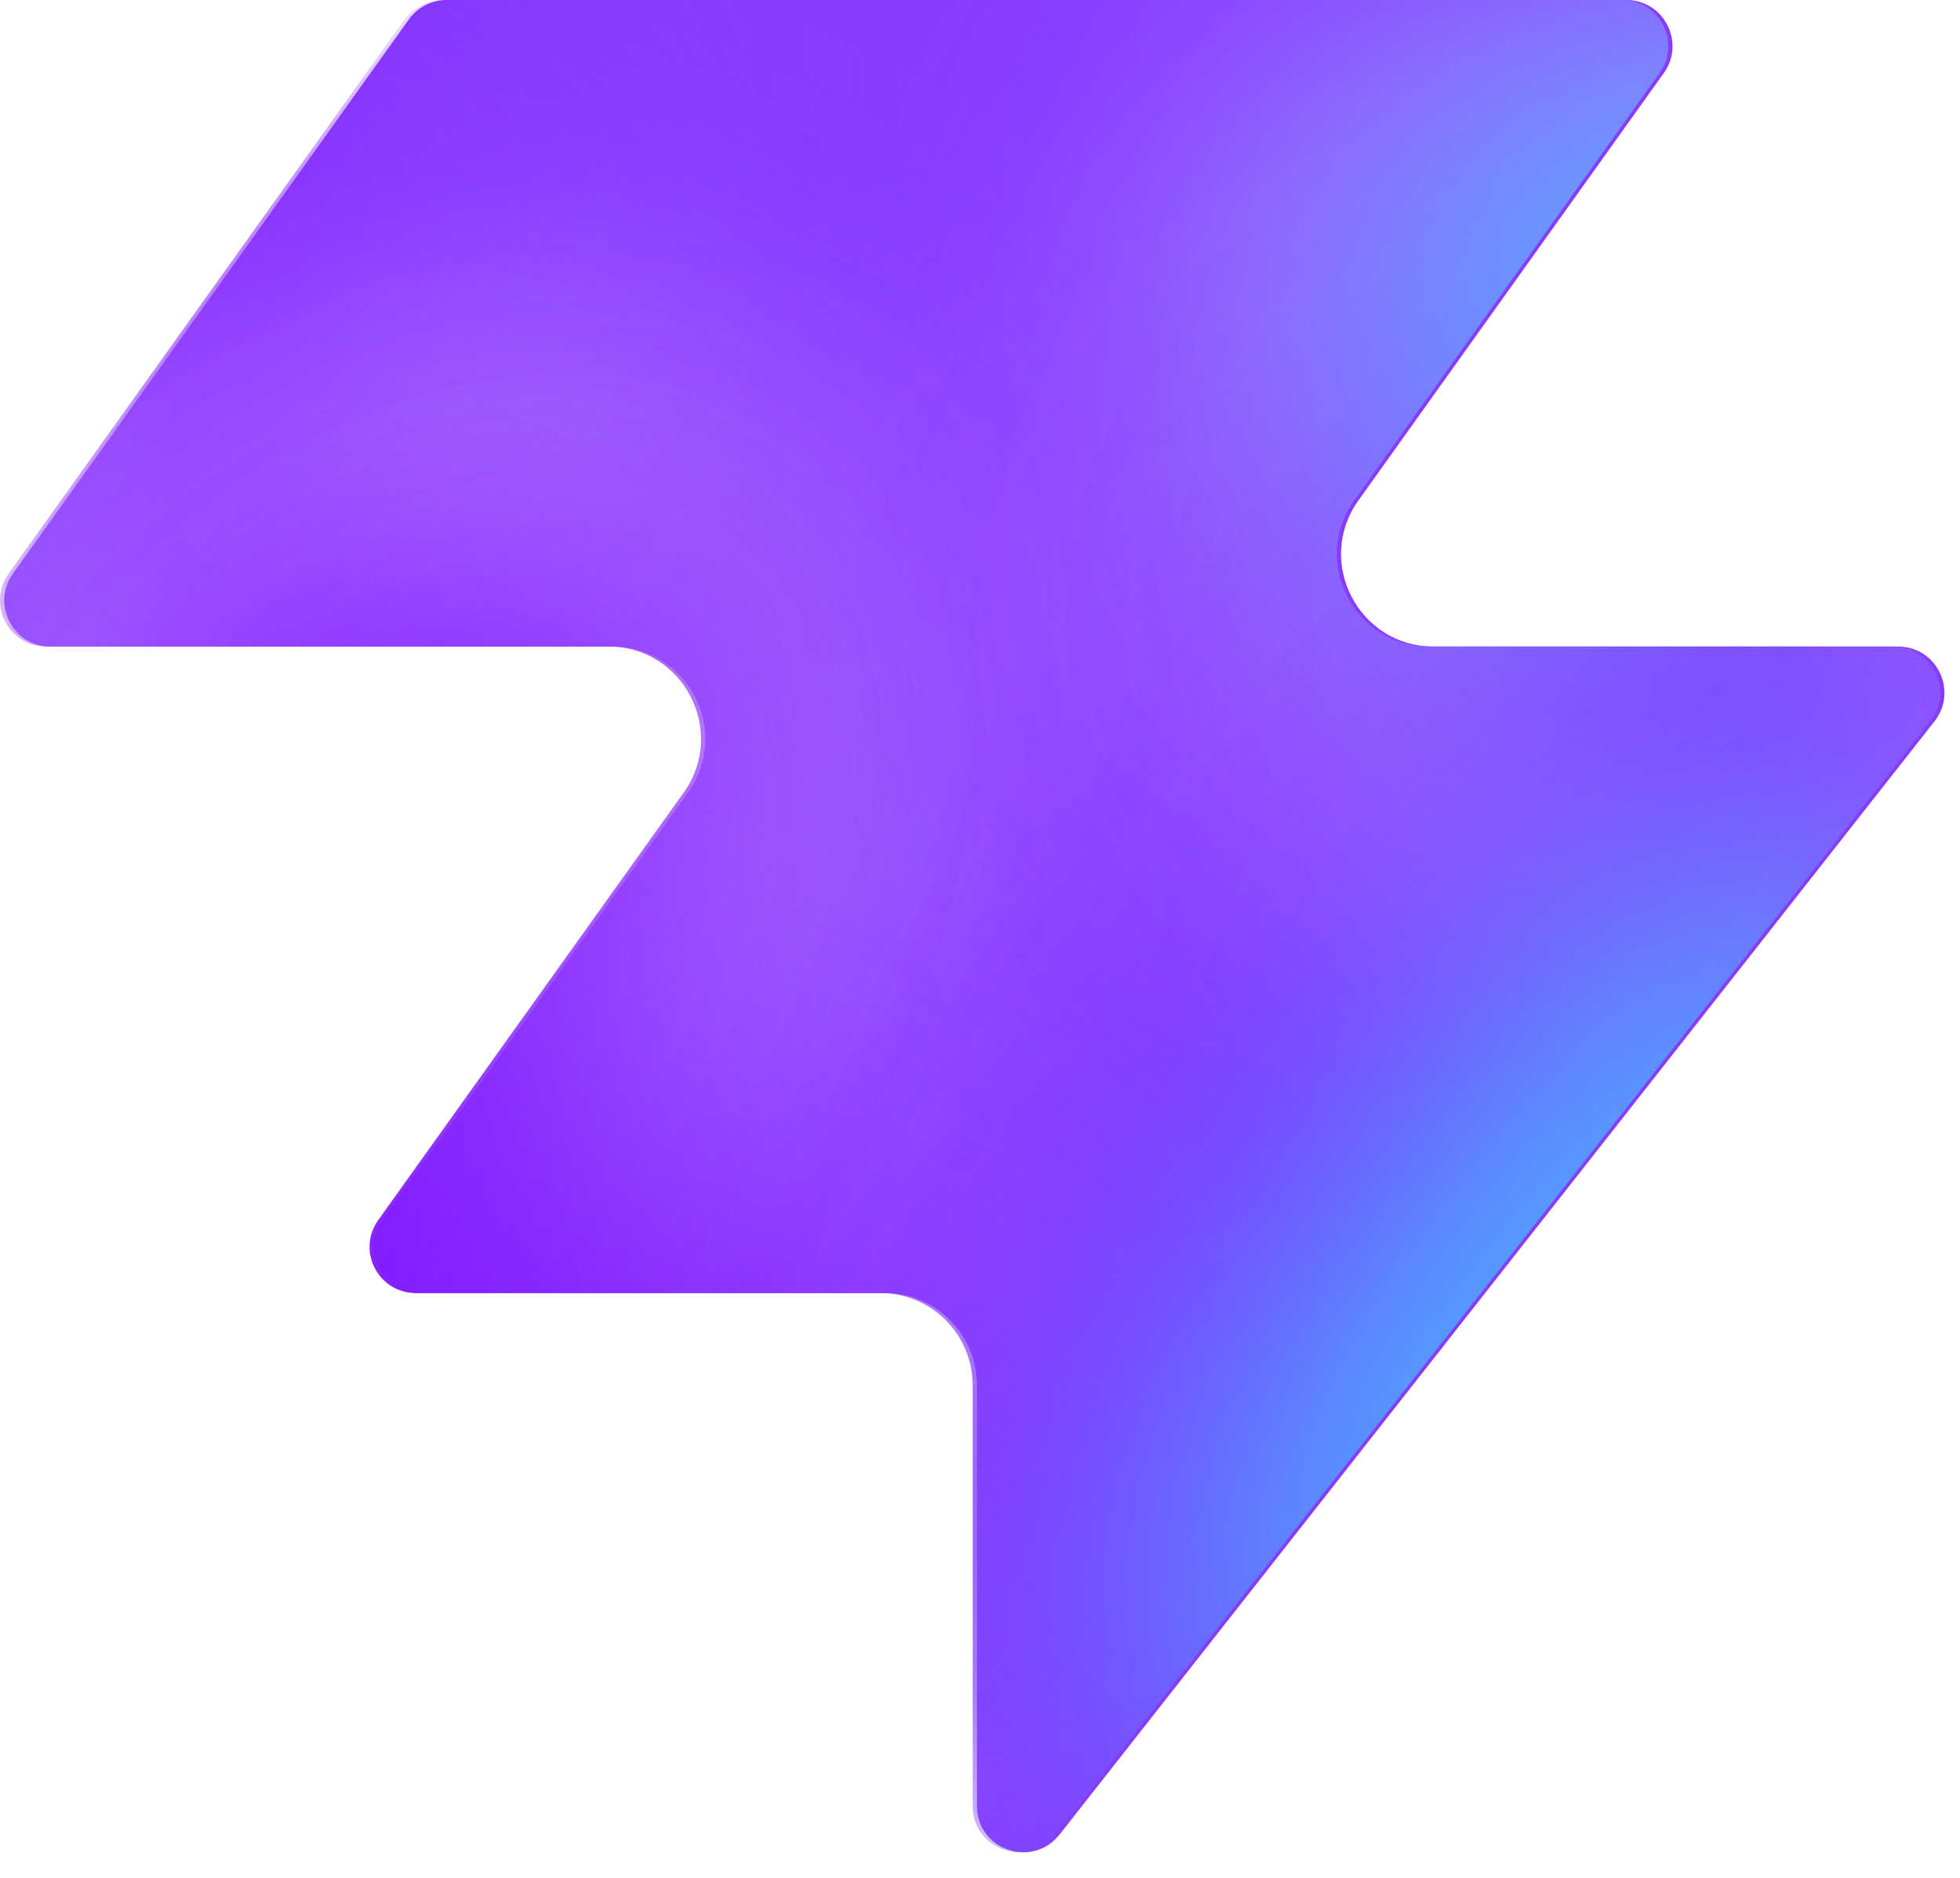
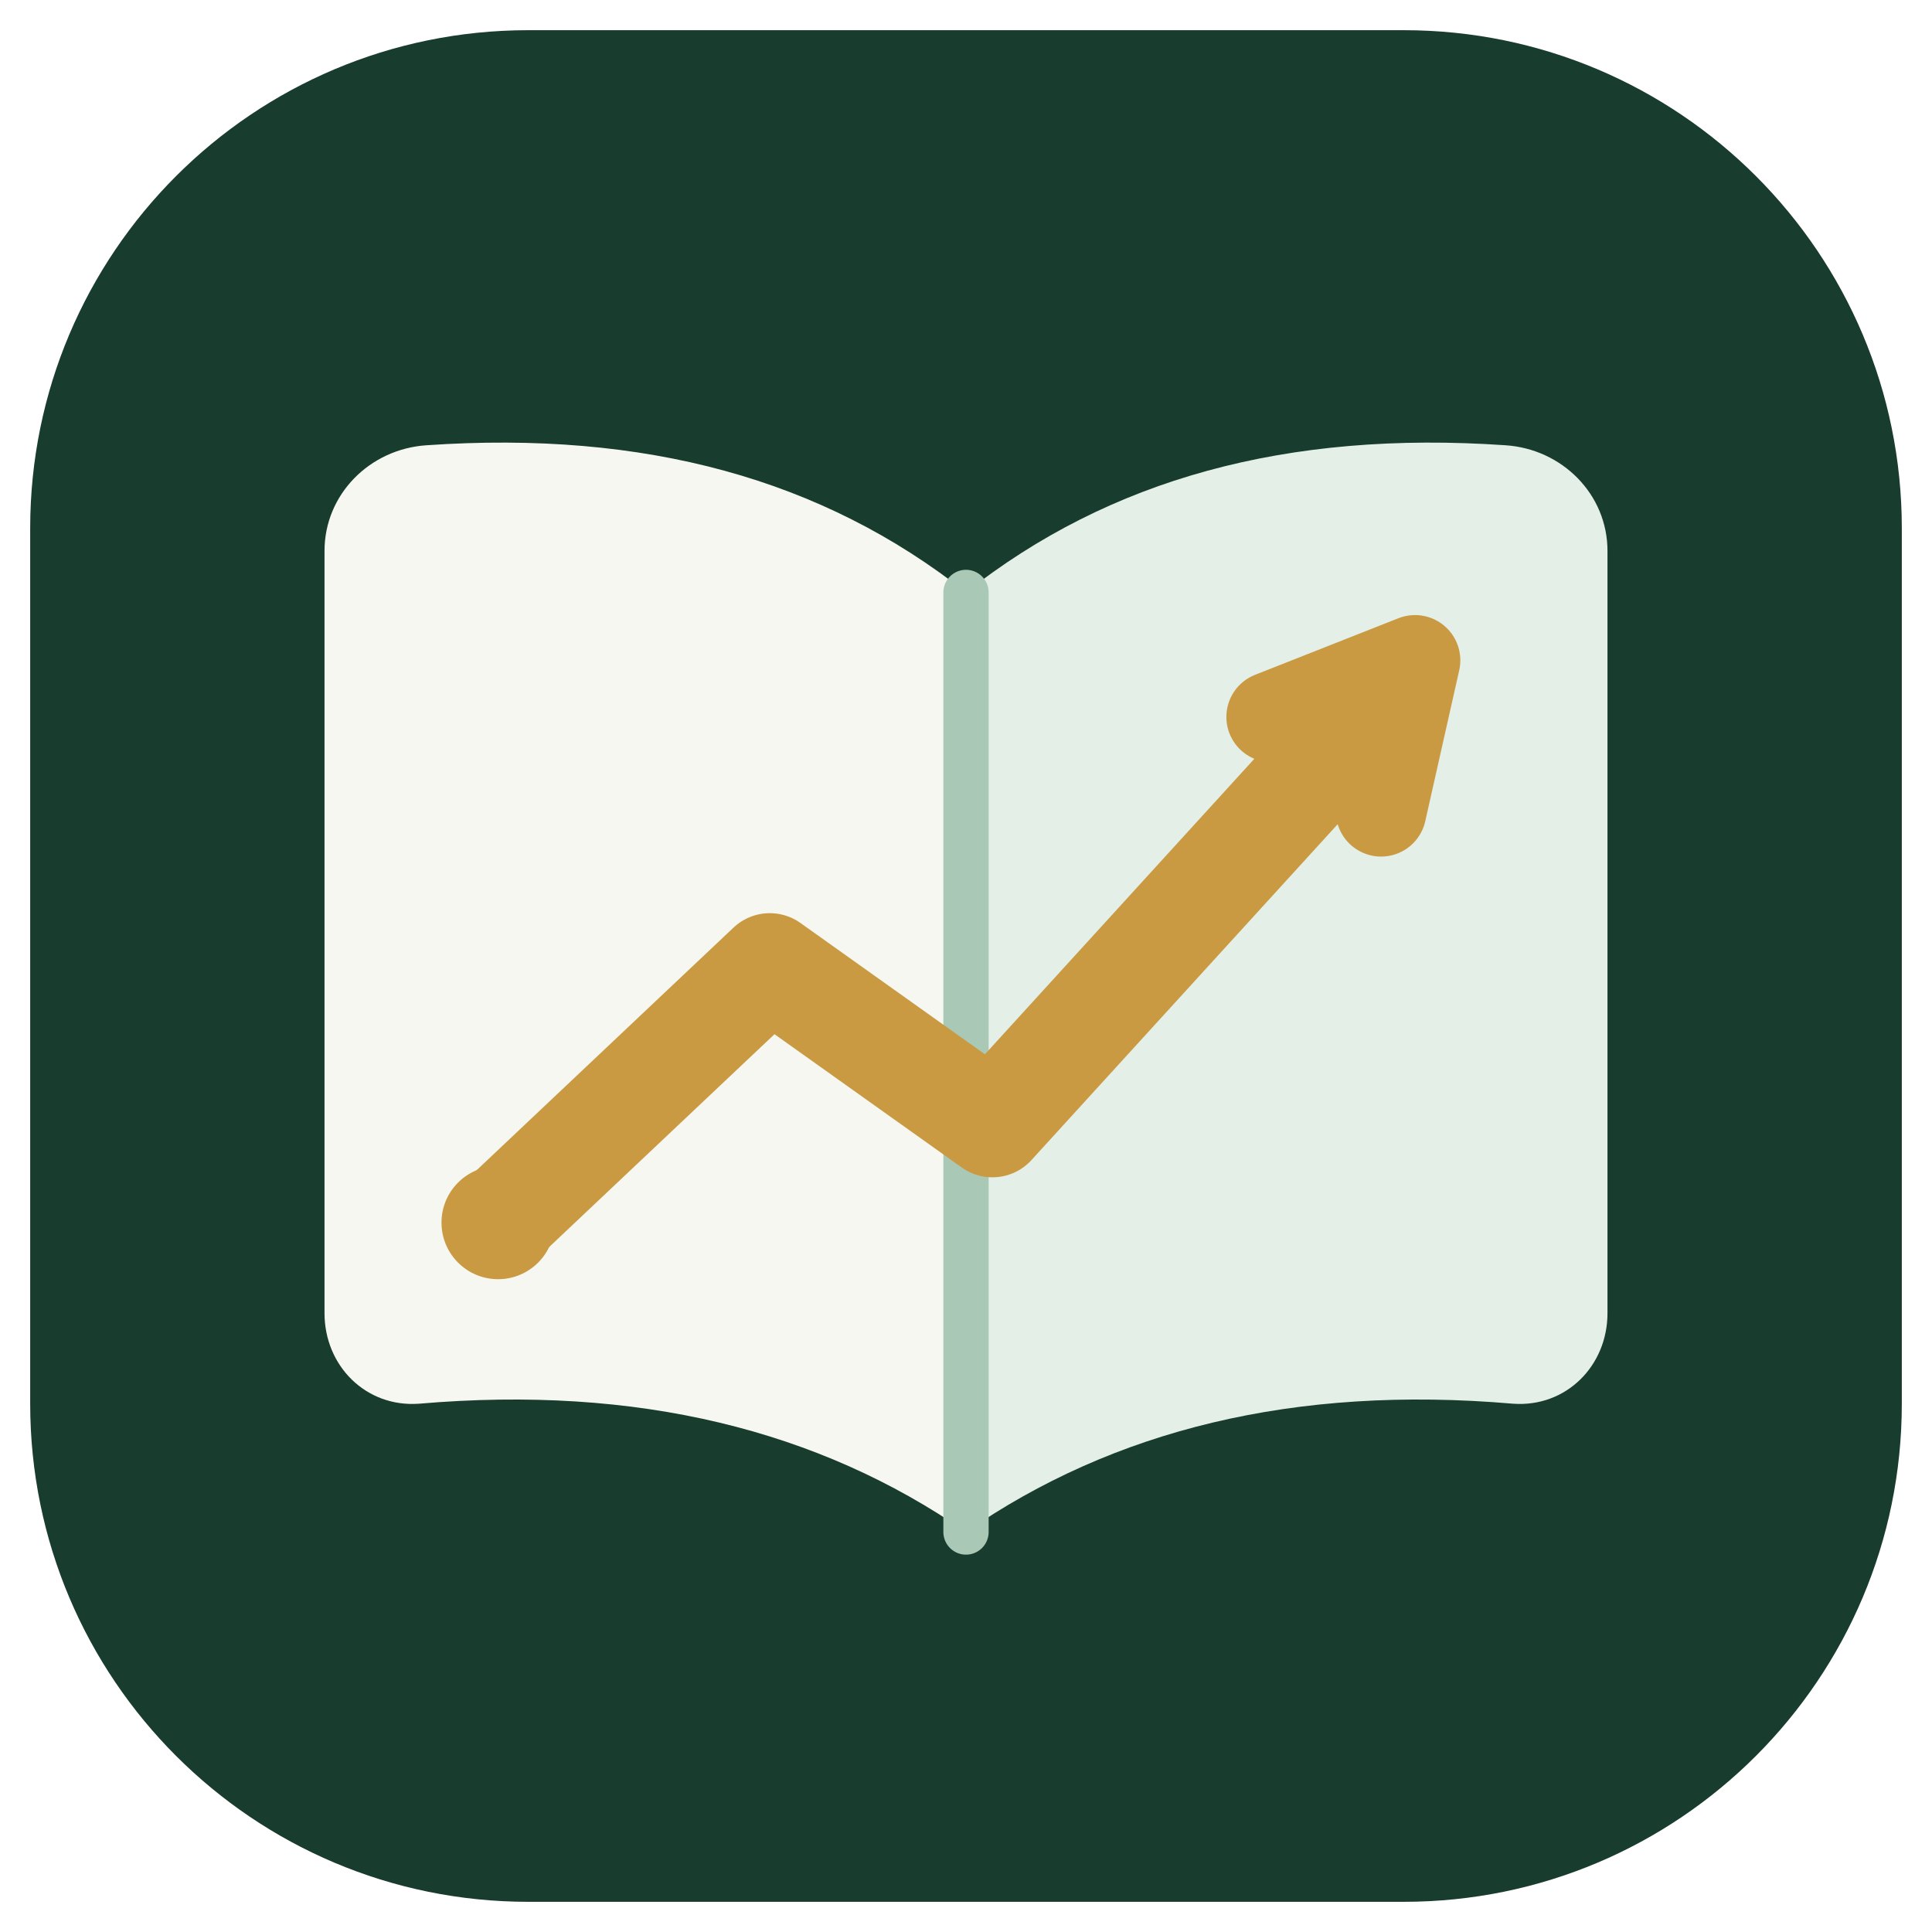
- <svg xmlns="http://www.w3.org/2000/svg" width="48" height="46" fill="none" viewBox="0 0 48 46">
-   <path fill="#863bff" d="M25.946 44.938c-.664.845-2.021.375-2.021-.698V33.937a2.26 2.26 0 0 0-2.262-2.262H10.287c-.92 0-1.456-1.04-.92-1.788l7.48-10.471c1.07-1.497 0-3.578-1.842-3.578H1.237c-.92 0-1.456-1.04-.92-1.788L10.013.474c.214-.297.556-.474.92-.474h28.894c.92 0 1.456 1.04.92 1.788l-7.48 10.471c-1.07 1.498 0 3.579 1.842 3.579h11.377c.943 0 1.473 1.088.89 1.83L25.947 44.94z" style="fill:#863bff;fill:color(display-p3 .525 .23 1);fill-opacity:1" />
-   <mask id="a" width="48" height="46" x="0" y="0" maskUnits="userSpaceOnUse" style="mask-type:alpha">
-     <path fill="#000" d="M25.842 44.938c-.664.844-2.021.375-2.021-.698V33.937a2.26 2.26 0 0 0-2.262-2.262H10.183c-.92 0-1.456-1.04-.92-1.788l7.48-10.471c1.07-1.498 0-3.579-1.842-3.579H1.133c-.92 0-1.456-1.04-.92-1.787L9.91.473c.214-.297.556-.474.92-.474h28.894c.92 0 1.456 1.04.92 1.788l-7.48 10.471c-1.07 1.498 0 3.578 1.842 3.578h11.377c.943 0 1.473 1.088.89 1.832L25.843 44.94z" style="fill:#000;fill-opacity:1" />
-   </mask>
-   <g mask="url(#a)">
-     <g filter="url(#b)">
-       <ellipse cx="5.508" cy="14.704" fill="#ede6ff" rx="5.508" ry="14.704" style="fill:#ede6ff;fill:color(display-p3 .927 .903 1);fill-opacity:1" transform="matrix(.00324 1 1 -.00324 -4.47 31.516)" />
-     </g>
-     <g filter="url(#c)">
-       <ellipse cx="10.399" cy="29.851" fill="#ede6ff" rx="10.399" ry="29.851" style="fill:#ede6ff;fill:color(display-p3 .927 .903 1);fill-opacity:1" transform="matrix(.00324 1 1 -.00324 -39.328 7.883)" />
-     </g>
-     <g filter="url(#d)">
-       <ellipse cx="5.508" cy="30.487" fill="#7e14ff" rx="5.508" ry="30.487" style="fill:#7e14ff;fill:color(display-p3 .492 .077 1);fill-opacity:1" transform="rotate(89.814 -25.913 -14.639)scale(1 -1)" />
-     </g>
-     <g filter="url(#e)">
-       <ellipse cx="5.508" cy="30.599" fill="#7e14ff" rx="5.508" ry="30.599" style="fill:#7e14ff;fill:color(display-p3 .492 .077 1);fill-opacity:1" transform="rotate(89.814 -32.644 -3.334)scale(1 -1)" />
-     </g>
-     <g filter="url(#f)">
-       <ellipse cx="5.508" cy="30.599" fill="#7e14ff" rx="5.508" ry="30.599" style="fill:#7e14ff;fill:color(display-p3 .492 .077 1);fill-opacity:1" transform="matrix(.00324 1 1 -.00324 -34.34 30.47)" />
-     </g>
-     <g filter="url(#g)">
-       <ellipse cx="14.072" cy="22.078" fill="#ede6ff" rx="14.072" ry="22.078" style="fill:#ede6ff;fill:color(display-p3 .927 .903 1);fill-opacity:1" transform="rotate(93.35 24.506 48.493)scale(-1 1)" />
-     </g>
-     <g filter="url(#h)">
-       <ellipse cx="3.47" cy="21.501" fill="#7e14ff" rx="3.47" ry="21.501" style="fill:#7e14ff;fill:color(display-p3 .492 .077 1);fill-opacity:1" transform="rotate(89.009 28.708 47.59)scale(-1 1)" />
-     </g>
-     <g filter="url(#i)">
-       <ellipse cx="3.47" cy="21.501" fill="#7e14ff" rx="3.47" ry="21.501" style="fill:#7e14ff;fill:color(display-p3 .492 .077 1);fill-opacity:1" transform="rotate(89.009 28.708 47.59)scale(-1 1)" />
-     </g>
-     <g filter="url(#j)">
-       <ellipse cx=".387" cy="8.972" fill="#7e14ff" rx="4.407" ry="29.108" style="fill:#7e14ff;fill:color(display-p3 .492 .077 1);fill-opacity:1" transform="rotate(39.51 .387 8.972)" />
-     </g>
-     <g filter="url(#k)">
-       <ellipse cx="47.523" cy="-6.092" fill="#7e14ff" rx="4.407" ry="29.108" style="fill:#7e14ff;fill:color(display-p3 .492 .077 1);fill-opacity:1" transform="rotate(37.892 47.523 -6.092)" />
-     </g>
-     <g filter="url(#l)">
-       <ellipse cx="41.412" cy="6.333" fill="#47bfff" rx="5.971" ry="9.665" style="fill:#47bfff;fill:color(display-p3 .28 .748 1);fill-opacity:1" transform="rotate(37.892 41.412 6.333)" />
-     </g>
-     <g filter="url(#m)">
-       <ellipse cx="-1.879" cy="38.332" fill="#7e14ff" rx="4.407" ry="29.108" style="fill:#7e14ff;fill:color(display-p3 .492 .077 1);fill-opacity:1" transform="rotate(37.892 -1.88 38.332)" />
-     </g>
-     <g filter="url(#n)">
-       <ellipse cx="-1.879" cy="38.332" fill="#7e14ff" rx="4.407" ry="29.108" style="fill:#7e14ff;fill:color(display-p3 .492 .077 1);fill-opacity:1" transform="rotate(37.892 -1.88 38.332)" />
-     </g>
-     <g filter="url(#o)">
-       <ellipse cx="35.651" cy="29.907" fill="#7e14ff" rx="4.407" ry="29.108" style="fill:#7e14ff;fill:color(display-p3 .492 .077 1);fill-opacity:1" transform="rotate(37.892 35.651 29.907)" />
-     </g>
-     <g filter="url(#p)">
-       <ellipse cx="38.418" cy="32.4" fill="#47bfff" rx="5.971" ry="15.297" style="fill:#47bfff;fill:color(display-p3 .28 .748 1);fill-opacity:1" transform="rotate(37.892 38.418 32.4)" />
-     </g>
-   </g>
-   <defs>
-     <filter id="b" width="60.045" height="41.654" x="-19.77" y="16.149" color-interpolation-filters="sRGB" filterUnits="userSpaceOnUse">
-       <feFlood flood-opacity="0" result="BackgroundImageFix" />
-       <feBlend in="SourceGraphic" in2="BackgroundImageFix" result="shape" />
-       <feGaussianBlur result="effect1_foregroundBlur_2002_17158" stdDeviation="7.659" />
-     </filter>
-     <filter id="c" width="90.34" height="51.437" x="-54.613" y="-7.533" color-interpolation-filters="sRGB" filterUnits="userSpaceOnUse">
-       <feFlood flood-opacity="0" result="BackgroundImageFix" />
-       <feBlend in="SourceGraphic" in2="BackgroundImageFix" result="shape" />
-       <feGaussianBlur result="effect1_foregroundBlur_2002_17158" stdDeviation="7.659" />
-     </filter>
-     <filter id="d" width="79.355" height="29.4" x="-49.64" y="2.03" color-interpolation-filters="sRGB" filterUnits="userSpaceOnUse">
-       <feFlood flood-opacity="0" result="BackgroundImageFix" />
-       <feBlend in="SourceGraphic" in2="BackgroundImageFix" result="shape" />
-       <feGaussianBlur result="effect1_foregroundBlur_2002_17158" stdDeviation="4.596" />
-     </filter>
-     <filter id="e" width="79.579" height="29.4" x="-45.045" y="20.029" color-interpolation-filters="sRGB" filterUnits="userSpaceOnUse">
-       <feFlood flood-opacity="0" result="BackgroundImageFix" />
-       <feBlend in="SourceGraphic" in2="BackgroundImageFix" result="shape" />
-       <feGaussianBlur result="effect1_foregroundBlur_2002_17158" stdDeviation="4.596" />
-     </filter>
-     <filter id="f" width="79.579" height="29.4" x="-43.513" y="21.178" color-interpolation-filters="sRGB" filterUnits="userSpaceOnUse">
-       <feFlood flood-opacity="0" result="BackgroundImageFix" />
-       <feBlend in="SourceGraphic" in2="BackgroundImageFix" result="shape" />
-       <feGaussianBlur result="effect1_foregroundBlur_2002_17158" stdDeviation="4.596" />
-     </filter>
-     <filter id="g" width="74.749" height="58.852" x="15.756" y="-17.901" color-interpolation-filters="sRGB" filterUnits="userSpaceOnUse">
-       <feFlood flood-opacity="0" result="BackgroundImageFix" />
-       <feBlend in="SourceGraphic" in2="BackgroundImageFix" result="shape" />
-       <feGaussianBlur result="effect1_foregroundBlur_2002_17158" stdDeviation="7.659" />
-     </filter>
-     <filter id="h" width="61.377" height="25.362" x="23.548" y="2.284" color-interpolation-filters="sRGB" filterUnits="userSpaceOnUse">
-       <feFlood flood-opacity="0" result="BackgroundImageFix" />
-       <feBlend in="SourceGraphic" in2="BackgroundImageFix" result="shape" />
-       <feGaussianBlur result="effect1_foregroundBlur_2002_17158" stdDeviation="4.596" />
-     </filter>
-     <filter id="i" width="61.377" height="25.362" x="23.548" y="2.284" color-interpolation-filters="sRGB" filterUnits="userSpaceOnUse">
-       <feFlood flood-opacity="0" result="BackgroundImageFix" />
-       <feBlend in="SourceGraphic" in2="BackgroundImageFix" result="shape" />
-       <feGaussianBlur result="effect1_foregroundBlur_2002_17158" stdDeviation="4.596" />
-     </filter>
-     <filter id="j" width="56.045" height="63.649" x="-27.636" y="-22.853" color-interpolation-filters="sRGB" filterUnits="userSpaceOnUse">
-       <feFlood flood-opacity="0" result="BackgroundImageFix" />
-       <feBlend in="SourceGraphic" in2="BackgroundImageFix" result="shape" />
-       <feGaussianBlur result="effect1_foregroundBlur_2002_17158" stdDeviation="4.596" />
-     </filter>
-     <filter id="k" width="54.814" height="64.646" x="20.116" y="-38.415" color-interpolation-filters="sRGB" filterUnits="userSpaceOnUse">
-       <feFlood flood-opacity="0" result="BackgroundImageFix" />
-       <feBlend in="SourceGraphic" in2="BackgroundImageFix" result="shape" />
-       <feGaussianBlur result="effect1_foregroundBlur_2002_17158" stdDeviation="4.596" />
-     </filter>
-     <filter id="l" width="33.541" height="35.313" x="24.641" y="-11.323" color-interpolation-filters="sRGB" filterUnits="userSpaceOnUse">
-       <feFlood flood-opacity="0" result="BackgroundImageFix" />
-       <feBlend in="SourceGraphic" in2="BackgroundImageFix" result="shape" />
-       <feGaussianBlur result="effect1_foregroundBlur_2002_17158" stdDeviation="4.596" />
-     </filter>
-     <filter id="m" width="54.814" height="64.646" x="-29.286" y="6.009" color-interpolation-filters="sRGB" filterUnits="userSpaceOnUse">
-       <feFlood flood-opacity="0" result="BackgroundImageFix" />
-       <feBlend in="SourceGraphic" in2="BackgroundImageFix" result="shape" />
-       <feGaussianBlur result="effect1_foregroundBlur_2002_17158" stdDeviation="4.596" />
-     </filter>
-     <filter id="n" width="54.814" height="64.646" x="-29.286" y="6.009" color-interpolation-filters="sRGB" filterUnits="userSpaceOnUse">
-       <feFlood flood-opacity="0" result="BackgroundImageFix" />
-       <feBlend in="SourceGraphic" in2="BackgroundImageFix" result="shape" />
-       <feGaussianBlur result="effect1_foregroundBlur_2002_17158" stdDeviation="4.596" />
-     </filter>
-     <filter id="o" width="54.814" height="64.646" x="8.244" y="-2.416" color-interpolation-filters="sRGB" filterUnits="userSpaceOnUse">
-       <feFlood flood-opacity="0" result="BackgroundImageFix" />
-       <feBlend in="SourceGraphic" in2="BackgroundImageFix" result="shape" />
-       <feGaussianBlur result="effect1_foregroundBlur_2002_17158" stdDeviation="4.596" />
-     </filter>
-     <filter id="p" width="39.409" height="43.623" x="18.713" y="10.588" color-interpolation-filters="sRGB" filterUnits="userSpaceOnUse">
-       <feFlood flood-opacity="0" result="BackgroundImageFix" />
-       <feBlend in="SourceGraphic" in2="BackgroundImageFix" result="shape" />
-       <feGaussianBlur result="effect1_foregroundBlur_2002_17158" stdDeviation="4.596" />
-     </filter>
-   </defs>
+ <svg xmlns="http://www.w3.org/2000/svg" viewBox="0 0 512 512" role="img" aria-labelledby="money-diary-logo-title">
+   <rect x="8" y="8" width="496" height="496" rx="132" fill="#183C2E" />
+   <path d="M86 146c0-15 12-27 27-28 58-4 105 9 143 39v249c-39-27-87-39-145-34-14 1-25-10-25-24V146Z" fill="#F7F7F2" />
+   <path d="M426 146c0-15-12-27-27-28-58-4-105 9-143 39v249c39-27 87-39 145-34 14 1 25-10 25-24V146Z" fill="#E4EFE8" />
+   <path d="M256 157v249" stroke="#A9C8B5" stroke-width="12" stroke-linecap="round" />
+   <path d="m132 324 72-68 59 42 93-102" fill="none" stroke="#C99A42" stroke-width="28" stroke-linecap="round" stroke-linejoin="round" />
+   <path d="m337 190 38-15-9 40" fill="none" stroke="#C99A42" stroke-width="24" stroke-linecap="round" stroke-linejoin="round" />
+   <circle cx="132" cy="324" r="15" fill="#C99A42" />
</svg>
